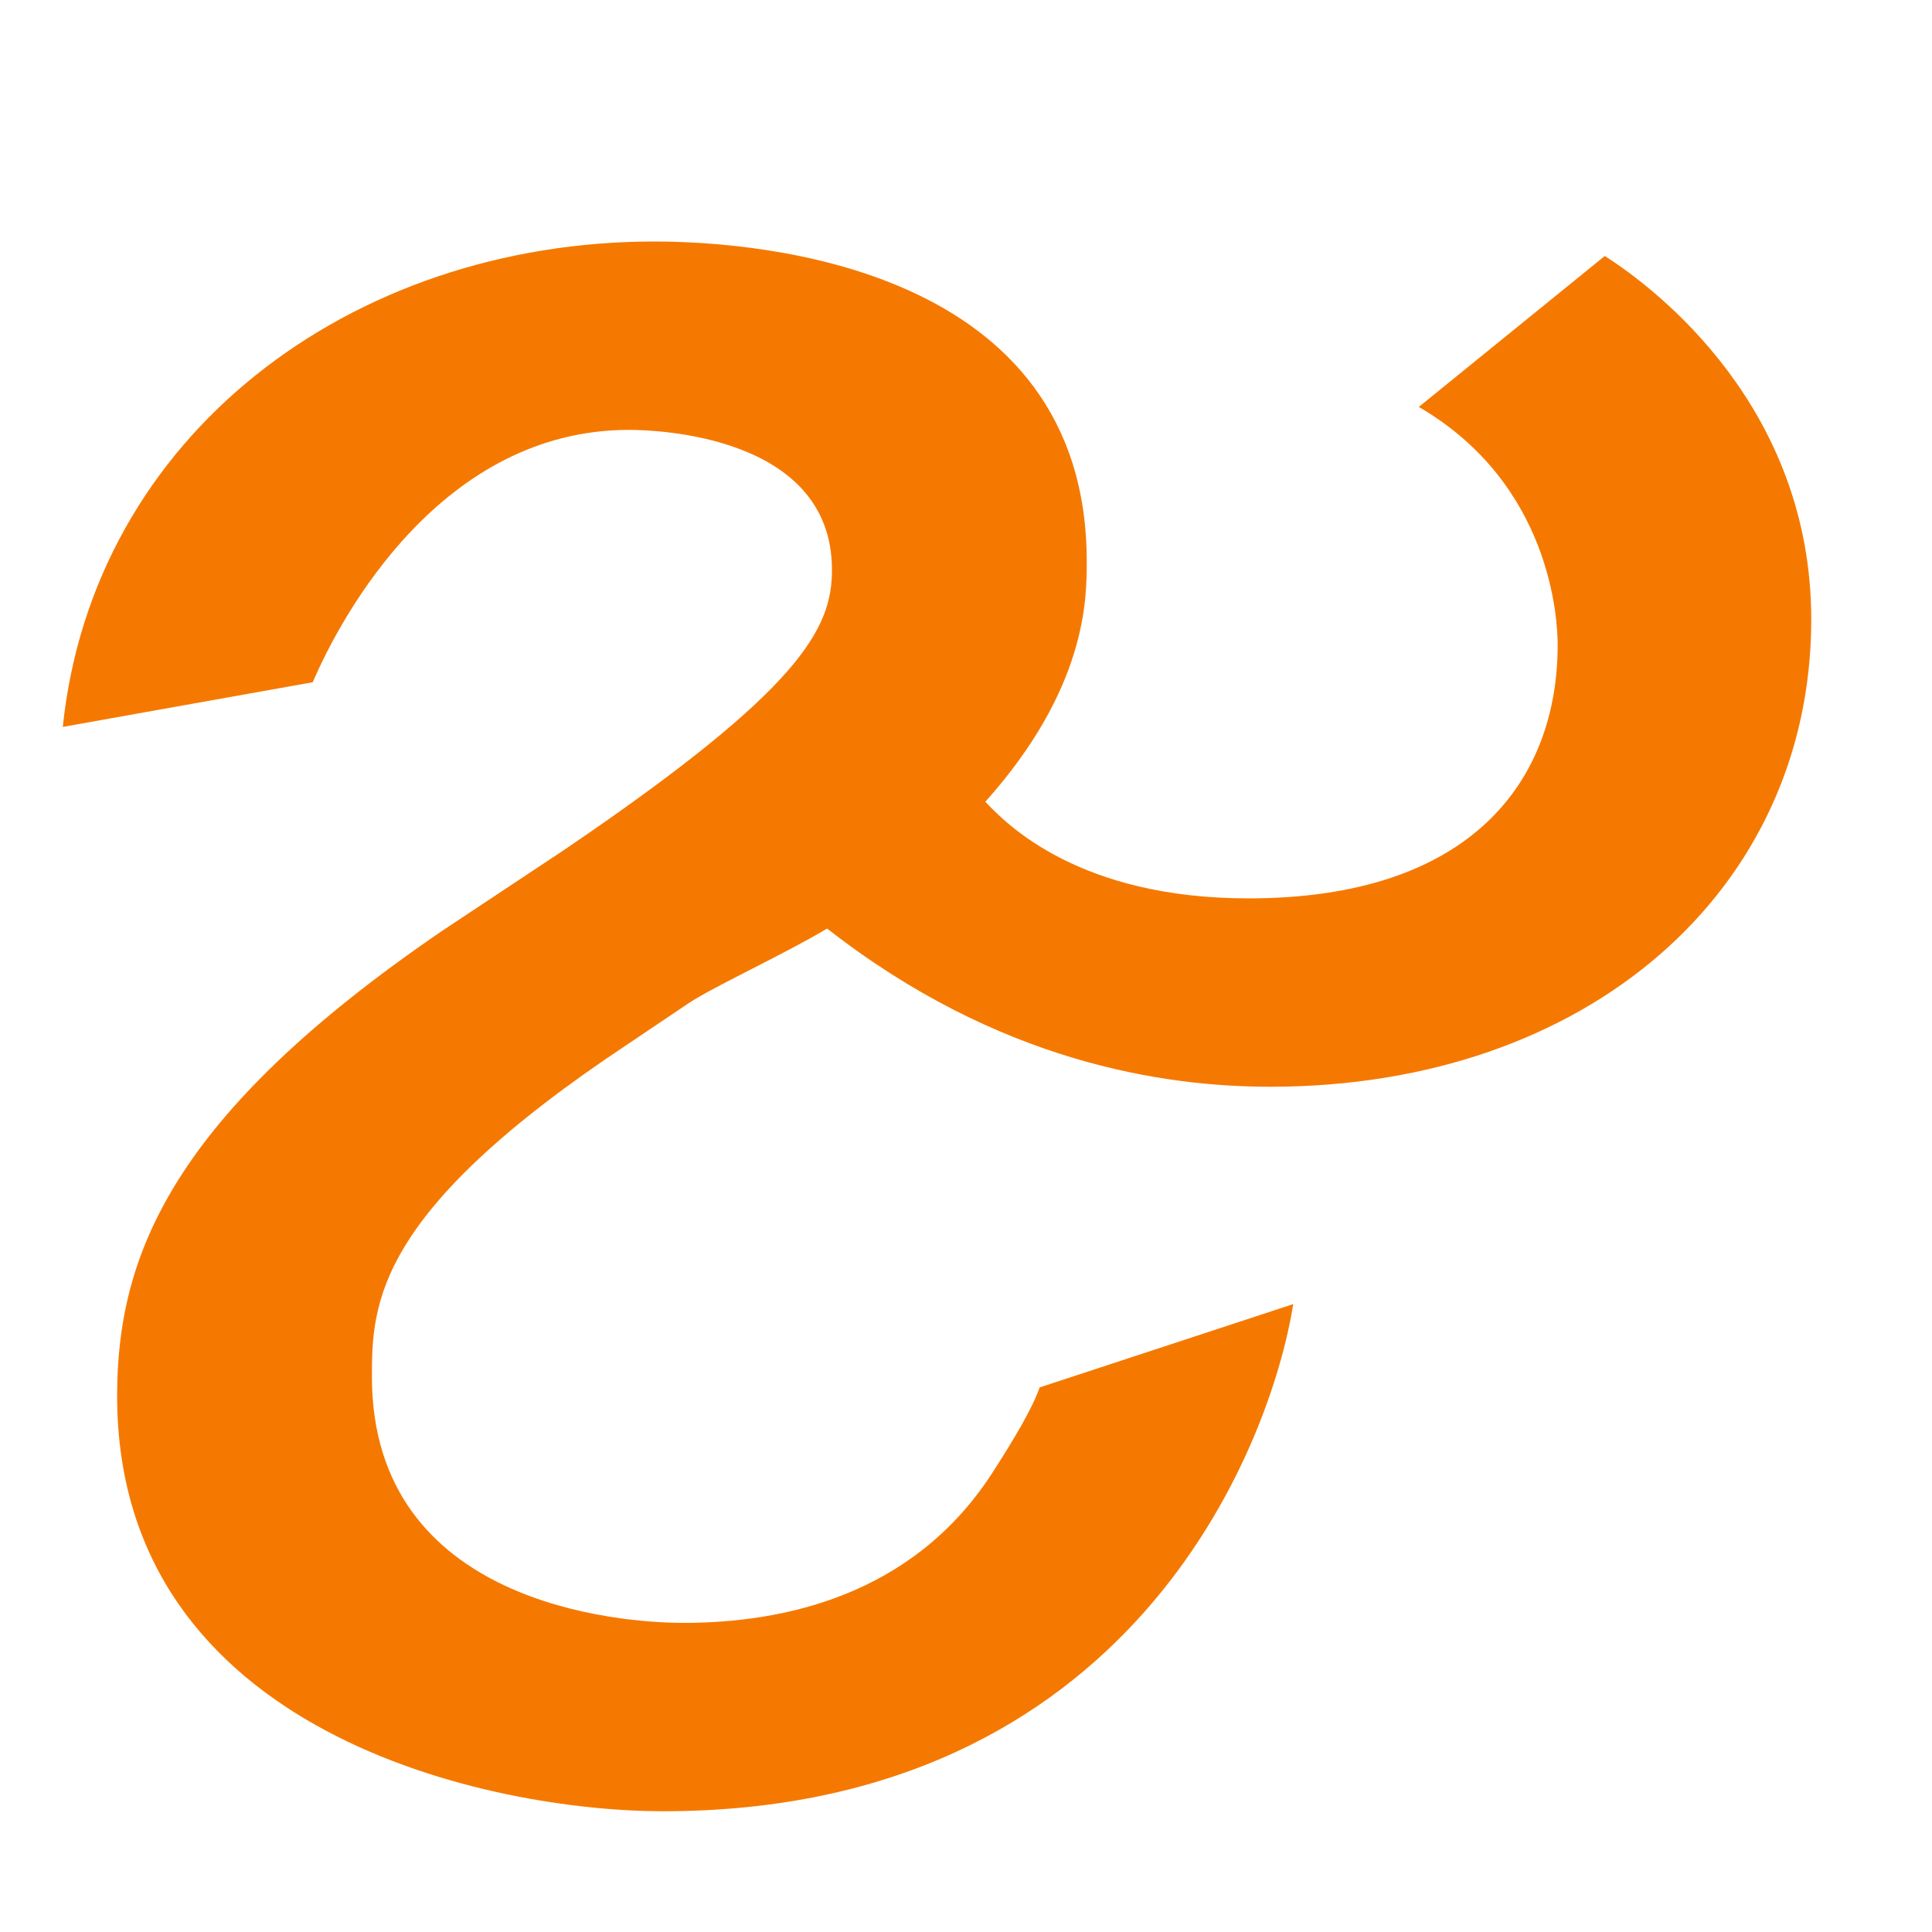
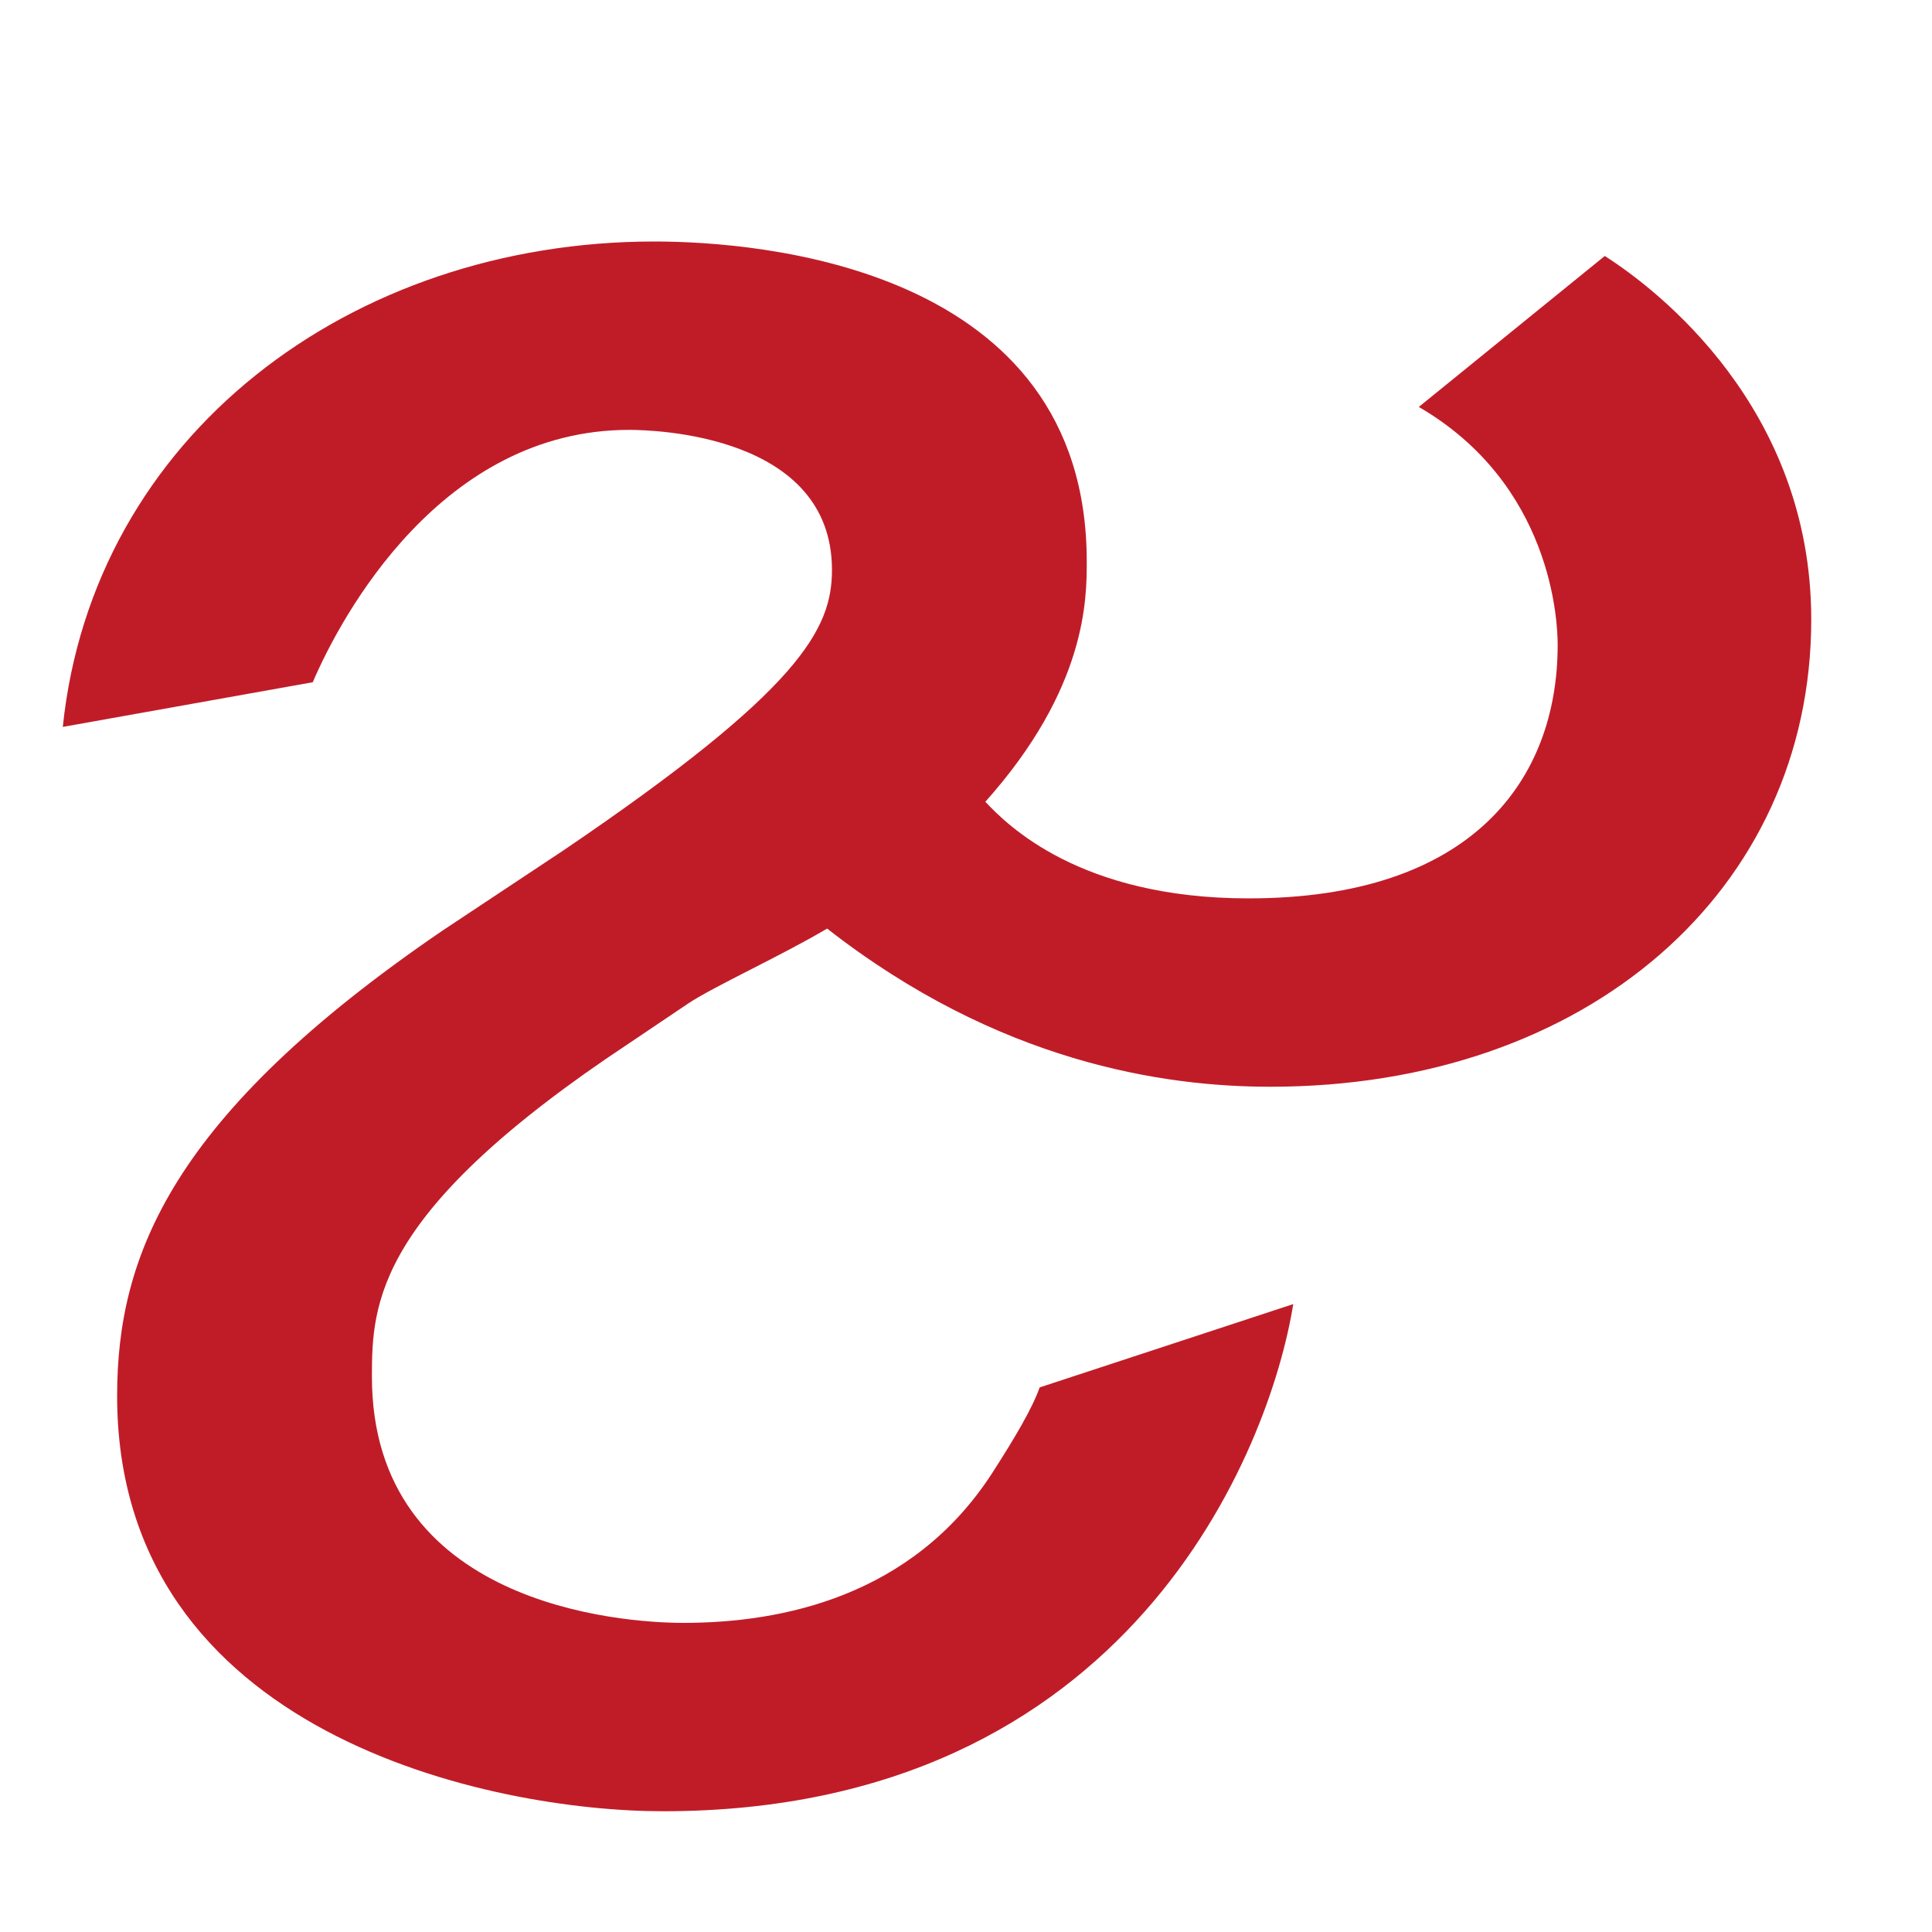
- <svg xmlns="http://www.w3.org/2000/svg" height="16" viewBox="0 0 16 16" width="16">
-   <path d="m10.71 10.8c-.19 1.19-1.35 4.2-5.22 4.2-1.41 0-4.52-.63-4.52-3.44 0-1.16.45-2.32 2.69-3.85l1.01-.67c1.96-1.33 2.22-1.83 2.22-2.32 0-1.12-1.47-1.16-1.68-1.16-1.55 0-2.38 1.53-2.62 2.09l-2.07.37c.25-2.41 2.38-4.02 4.9-4.02.87 0 3.58.21 3.58 2.65 0 .31 0 1.05-.84 1.99.18.19.78.8 2.18.8 1.85 0 2.56-.98 2.56-2.1 0-.2-.05-1.33-1.15-1.97l1.54-1.25c.44.28 1.71 1.26 1.71 3.01 0 2.24-1.85 3.87-4.48 3.87-.88 0-2.25-.2-3.67-1.31-.37.22-.94.48-1.15.62l-.49.33c-2.1 1.39-2.13 2.15-2.13 2.76 0 1.89 2.06 2.04 2.58 2.04.82 0 1.89-.22 2.55-1.23.2-.31.34-.55.4-.72z" fill="#f57900" />
+ <svg height="16" width="16">
+   <path d="m10.71 10.8c-.19 1.19-1.35 4.2-5.22 4.2-1.41 0-4.52-.63-4.52-3.44 0-1.16.45-2.32 2.69-3.85l1.01-.67c1.96-1.33 2.22-1.83 2.22-2.32 0-1.12-1.47-1.16-1.68-1.16-1.55 0-2.38 1.53-2.62 2.09l-2.07.37c.25-2.41 2.38-4.02 4.9-4.02.87 0 3.58.21 3.58 2.65 0 .31 0 1.05-.84 1.99.18.19.78.8 2.18.8 1.85 0 2.56-.98 2.56-2.1 0-.2-.05-1.33-1.15-1.97l1.54-1.25c.44.28 1.71 1.26 1.71 3.01 0 2.24-1.85 3.87-4.48 3.87-.88 0-2.25-.2-3.67-1.31-.37.22-.94.48-1.15.62l-.49.33c-2.1 1.39-2.13 2.15-2.13 2.76 0 1.89 2.06 2.04 2.58 2.04.82 0 1.89-.22 2.55-1.23.2-.31.34-.55.4-.72z" fill="#c01c28" />
</svg>
